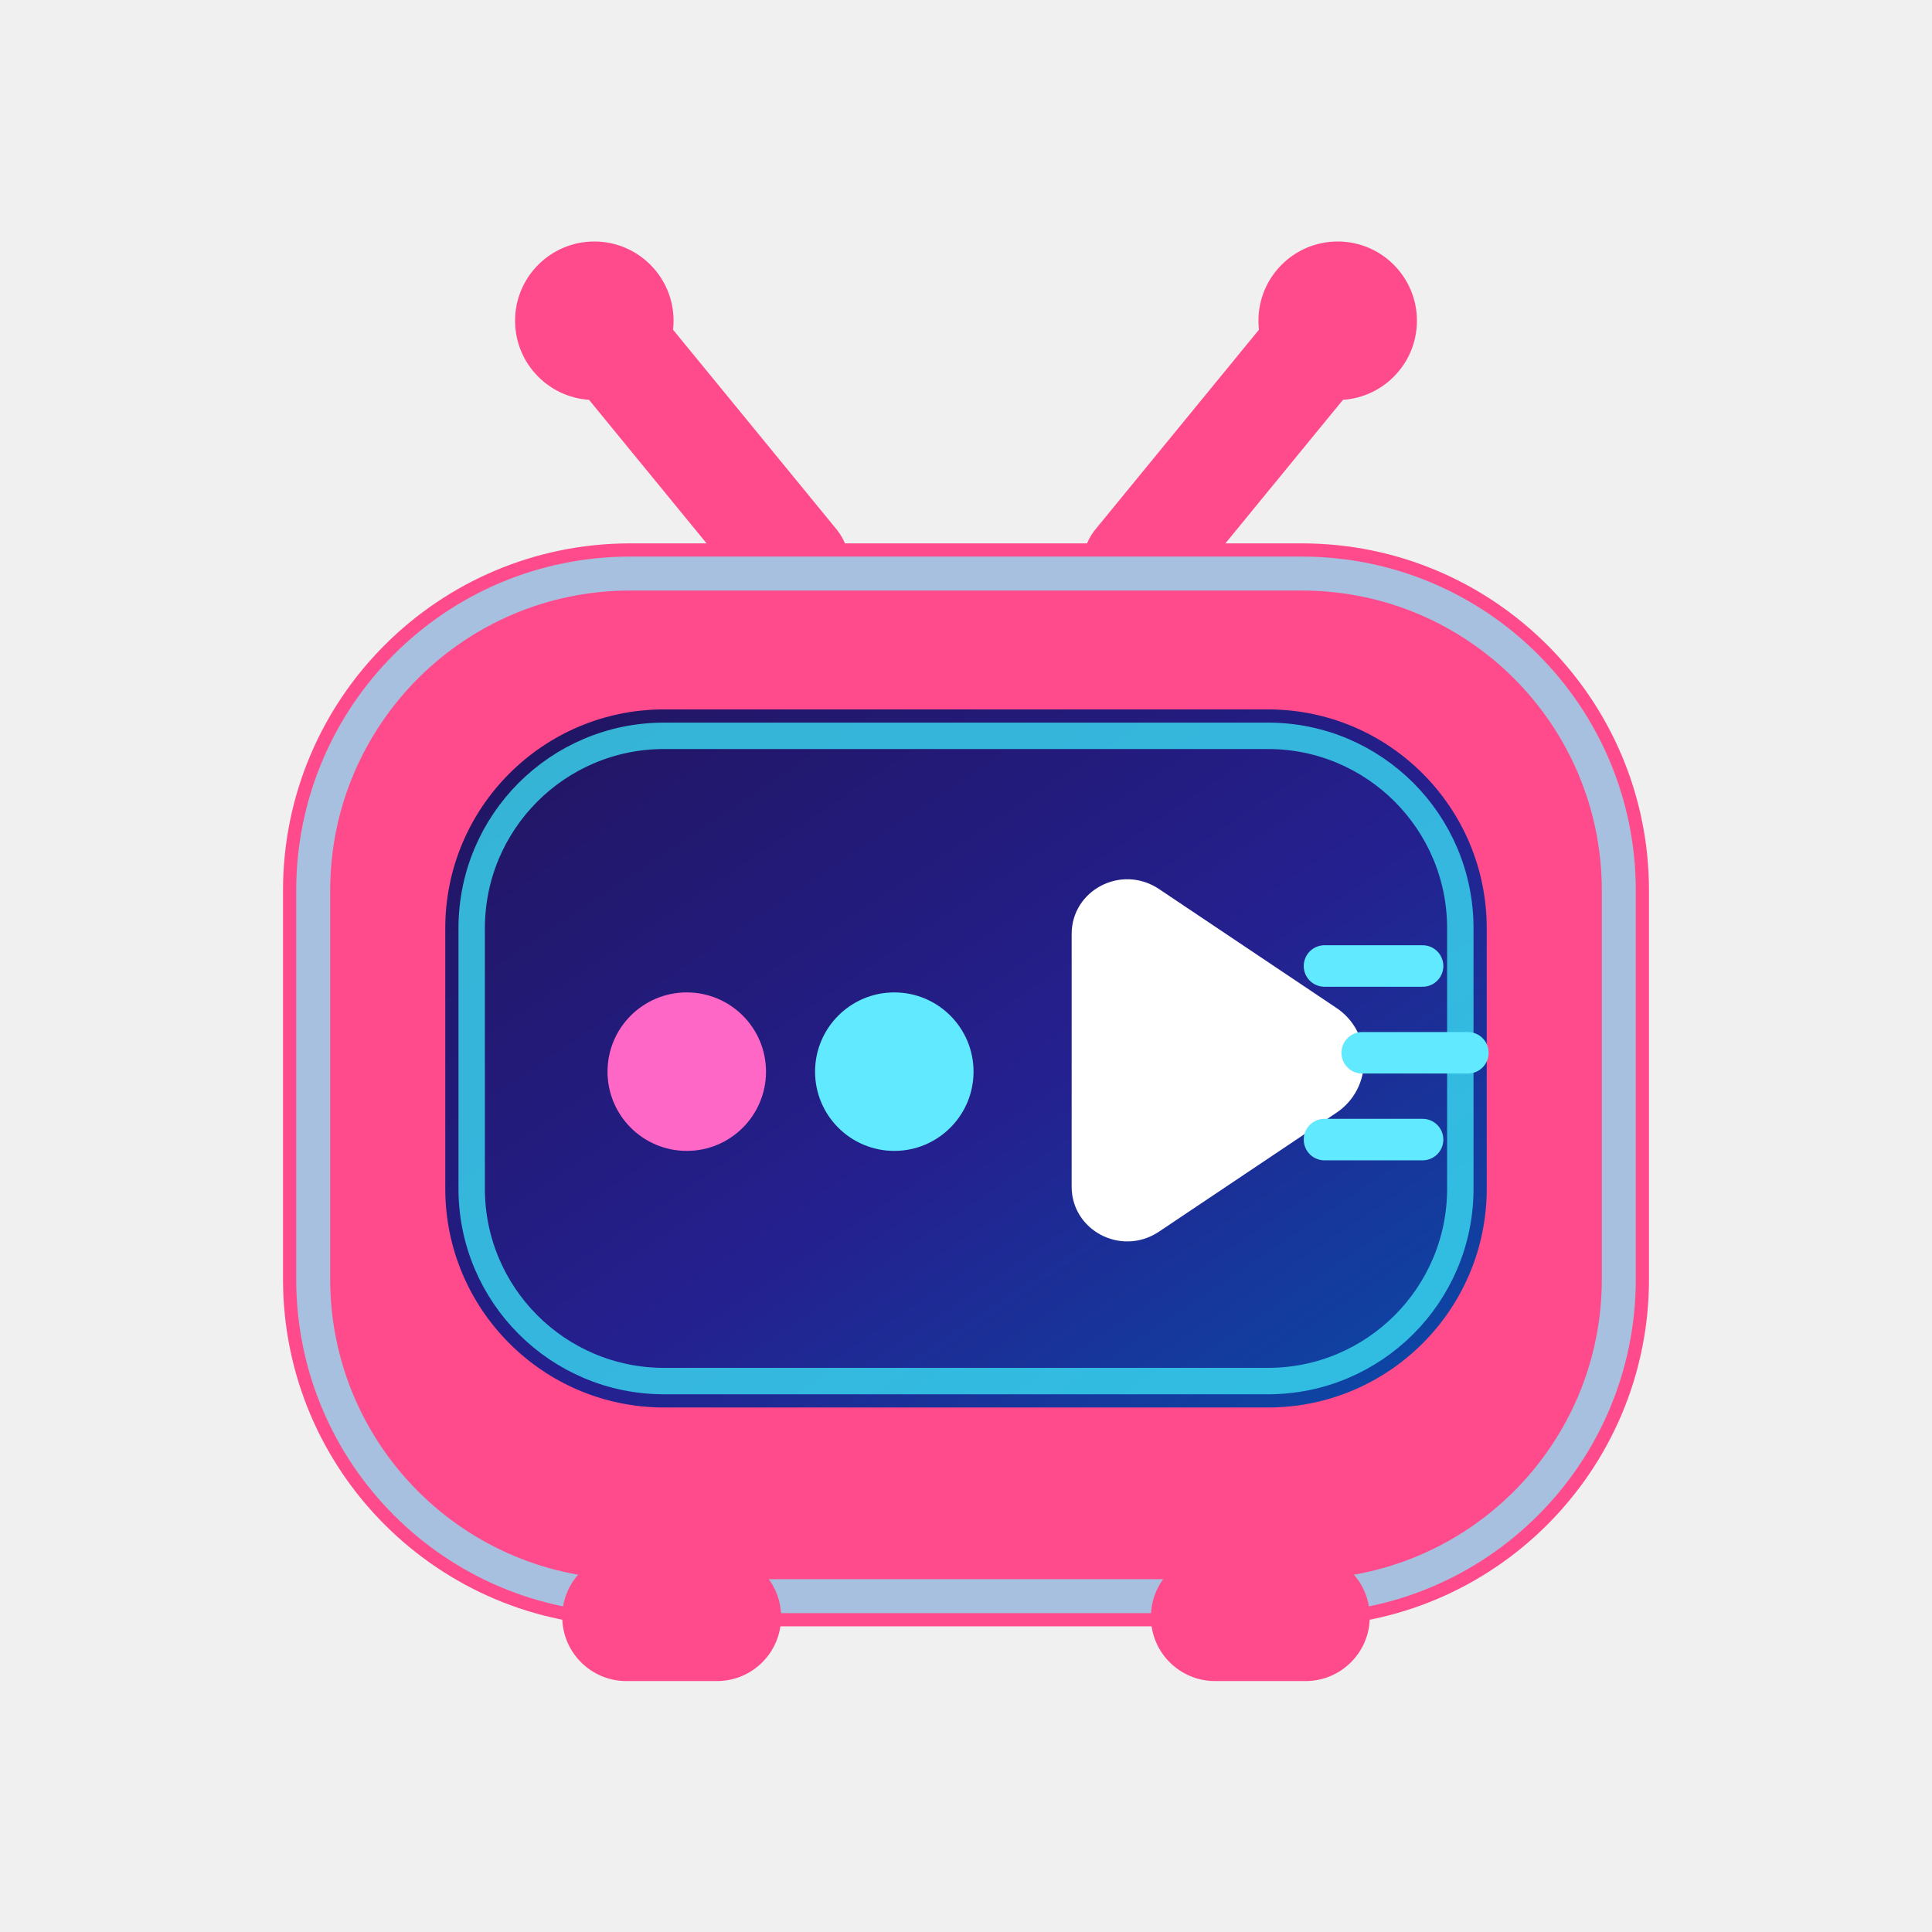
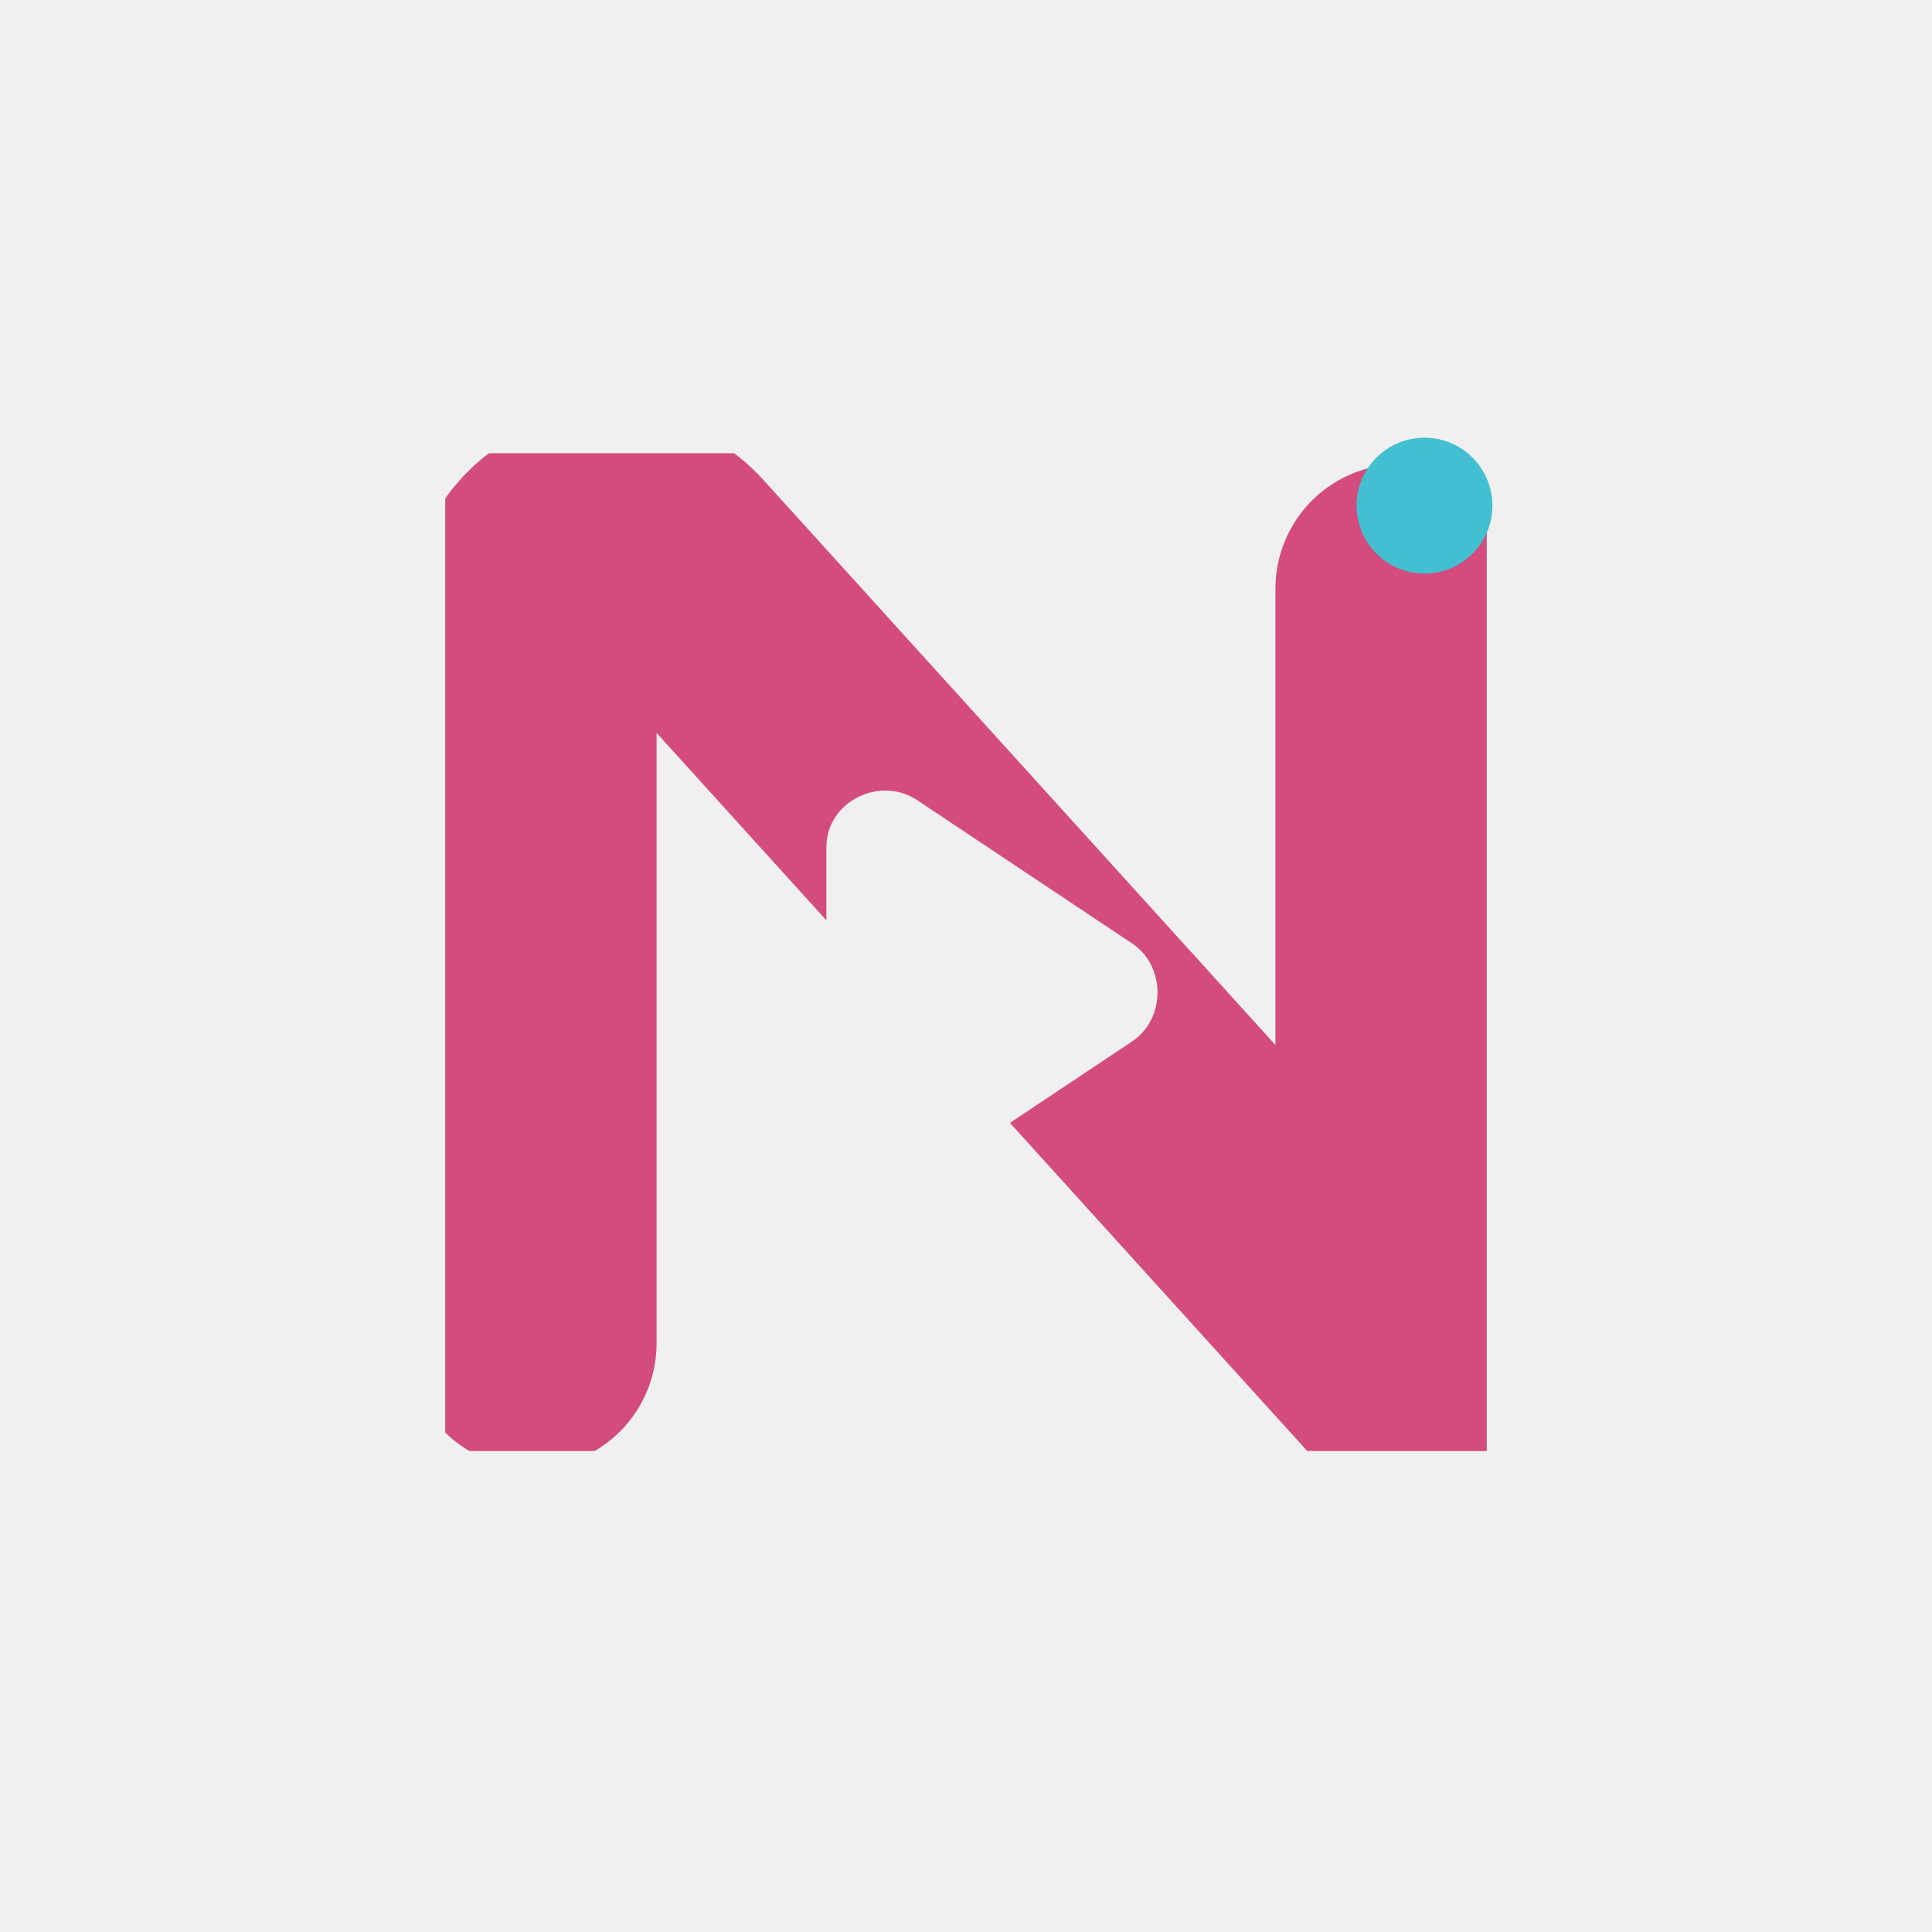
<svg xmlns="http://www.w3.org/2000/svg" width="1024" height="1024" viewBox="0 0 1024 1024">
  <defs>
-     <linearGradient id="screen" x1="0" y1="0" x2="1" y2="1">
-       <stop offset="0" stop-color="#21145E" />
-       <stop offset="0.55" stop-color="#24208F" />
-       <stop offset="1" stop-color="#0A4BA7" />
-     </linearGradient>
+     <mask id="play-cut">
+       <rect width="1024" height="1024" fill="#fff" />
+       <path d="M438 449 C438 425 466 411 486 424 L600 500 C618 512 618 540 600 552 L486 628 C466 641 438 627 438 603 Z" fill="#000" />
+     </mask>
  </defs>
-   <g fill="none" stroke="#FF4B8B" stroke-linecap="round" stroke-width="58">
-     <path d="M421 299 L326 183" />
-     <path d="M603 299 L698 183" />
-   </g>
-   <circle cx="315" cy="170" r="42" fill="#FF4B8B" />
-   <circle cx="709" cy="170" r="42" fill="#FF4B8B" />
-   <rect x="150" y="288" width="724" height="574" rx="184" fill="#FF4B8B" />
-   <rect x="166" y="304" width="692" height="542" rx="168" fill="none" stroke="#87EDFF" stroke-width="18" opacity="0.72" />
-   <rect x="298" y="823" width="116" height="68" rx="34" fill="#FF4B8B" />
-   <rect x="610" y="823" width="116" height="68" rx="34" fill="#FF4B8B" />
-   <rect x="236" y="376" width="552" height="370" rx="116" fill="url(#screen)" />
-   <rect x="250" y="390" width="524" height="342" rx="102" fill="none" stroke="#3ADCF2" stroke-width="14" opacity="0.8" />
-   <circle cx="364" cy="568" r="42" fill="#FF67C6" />
-   <circle cx="474" cy="568" r="42" fill="#61E9FF" />
-   <path d="M568 495 C568 472 594 458 614 471 L708 534 C728 547 728 577 708 590 L614 653 C594 666 568 652 568 629 Z" fill="#FFFFFF" />
-   <g fill="none" stroke="#61E9FF" stroke-linecap="round" stroke-width="22">
-     <path d="M702 512 H754" />
-     <path d="M722 558 H778" />
-     <path d="M702 604 H754" />
-   </g>
+   <path d="M282 712 V328 C282 288 329 269 356 299 L742 725 V312" fill="none" stroke="#D44C7D" stroke-width="132" stroke-linecap="round" stroke-linejoin="round" mask="url(#play-cut)" />
+   <circle cx="755" cy="268" r="36" fill="#42BFD0" />
</svg>
